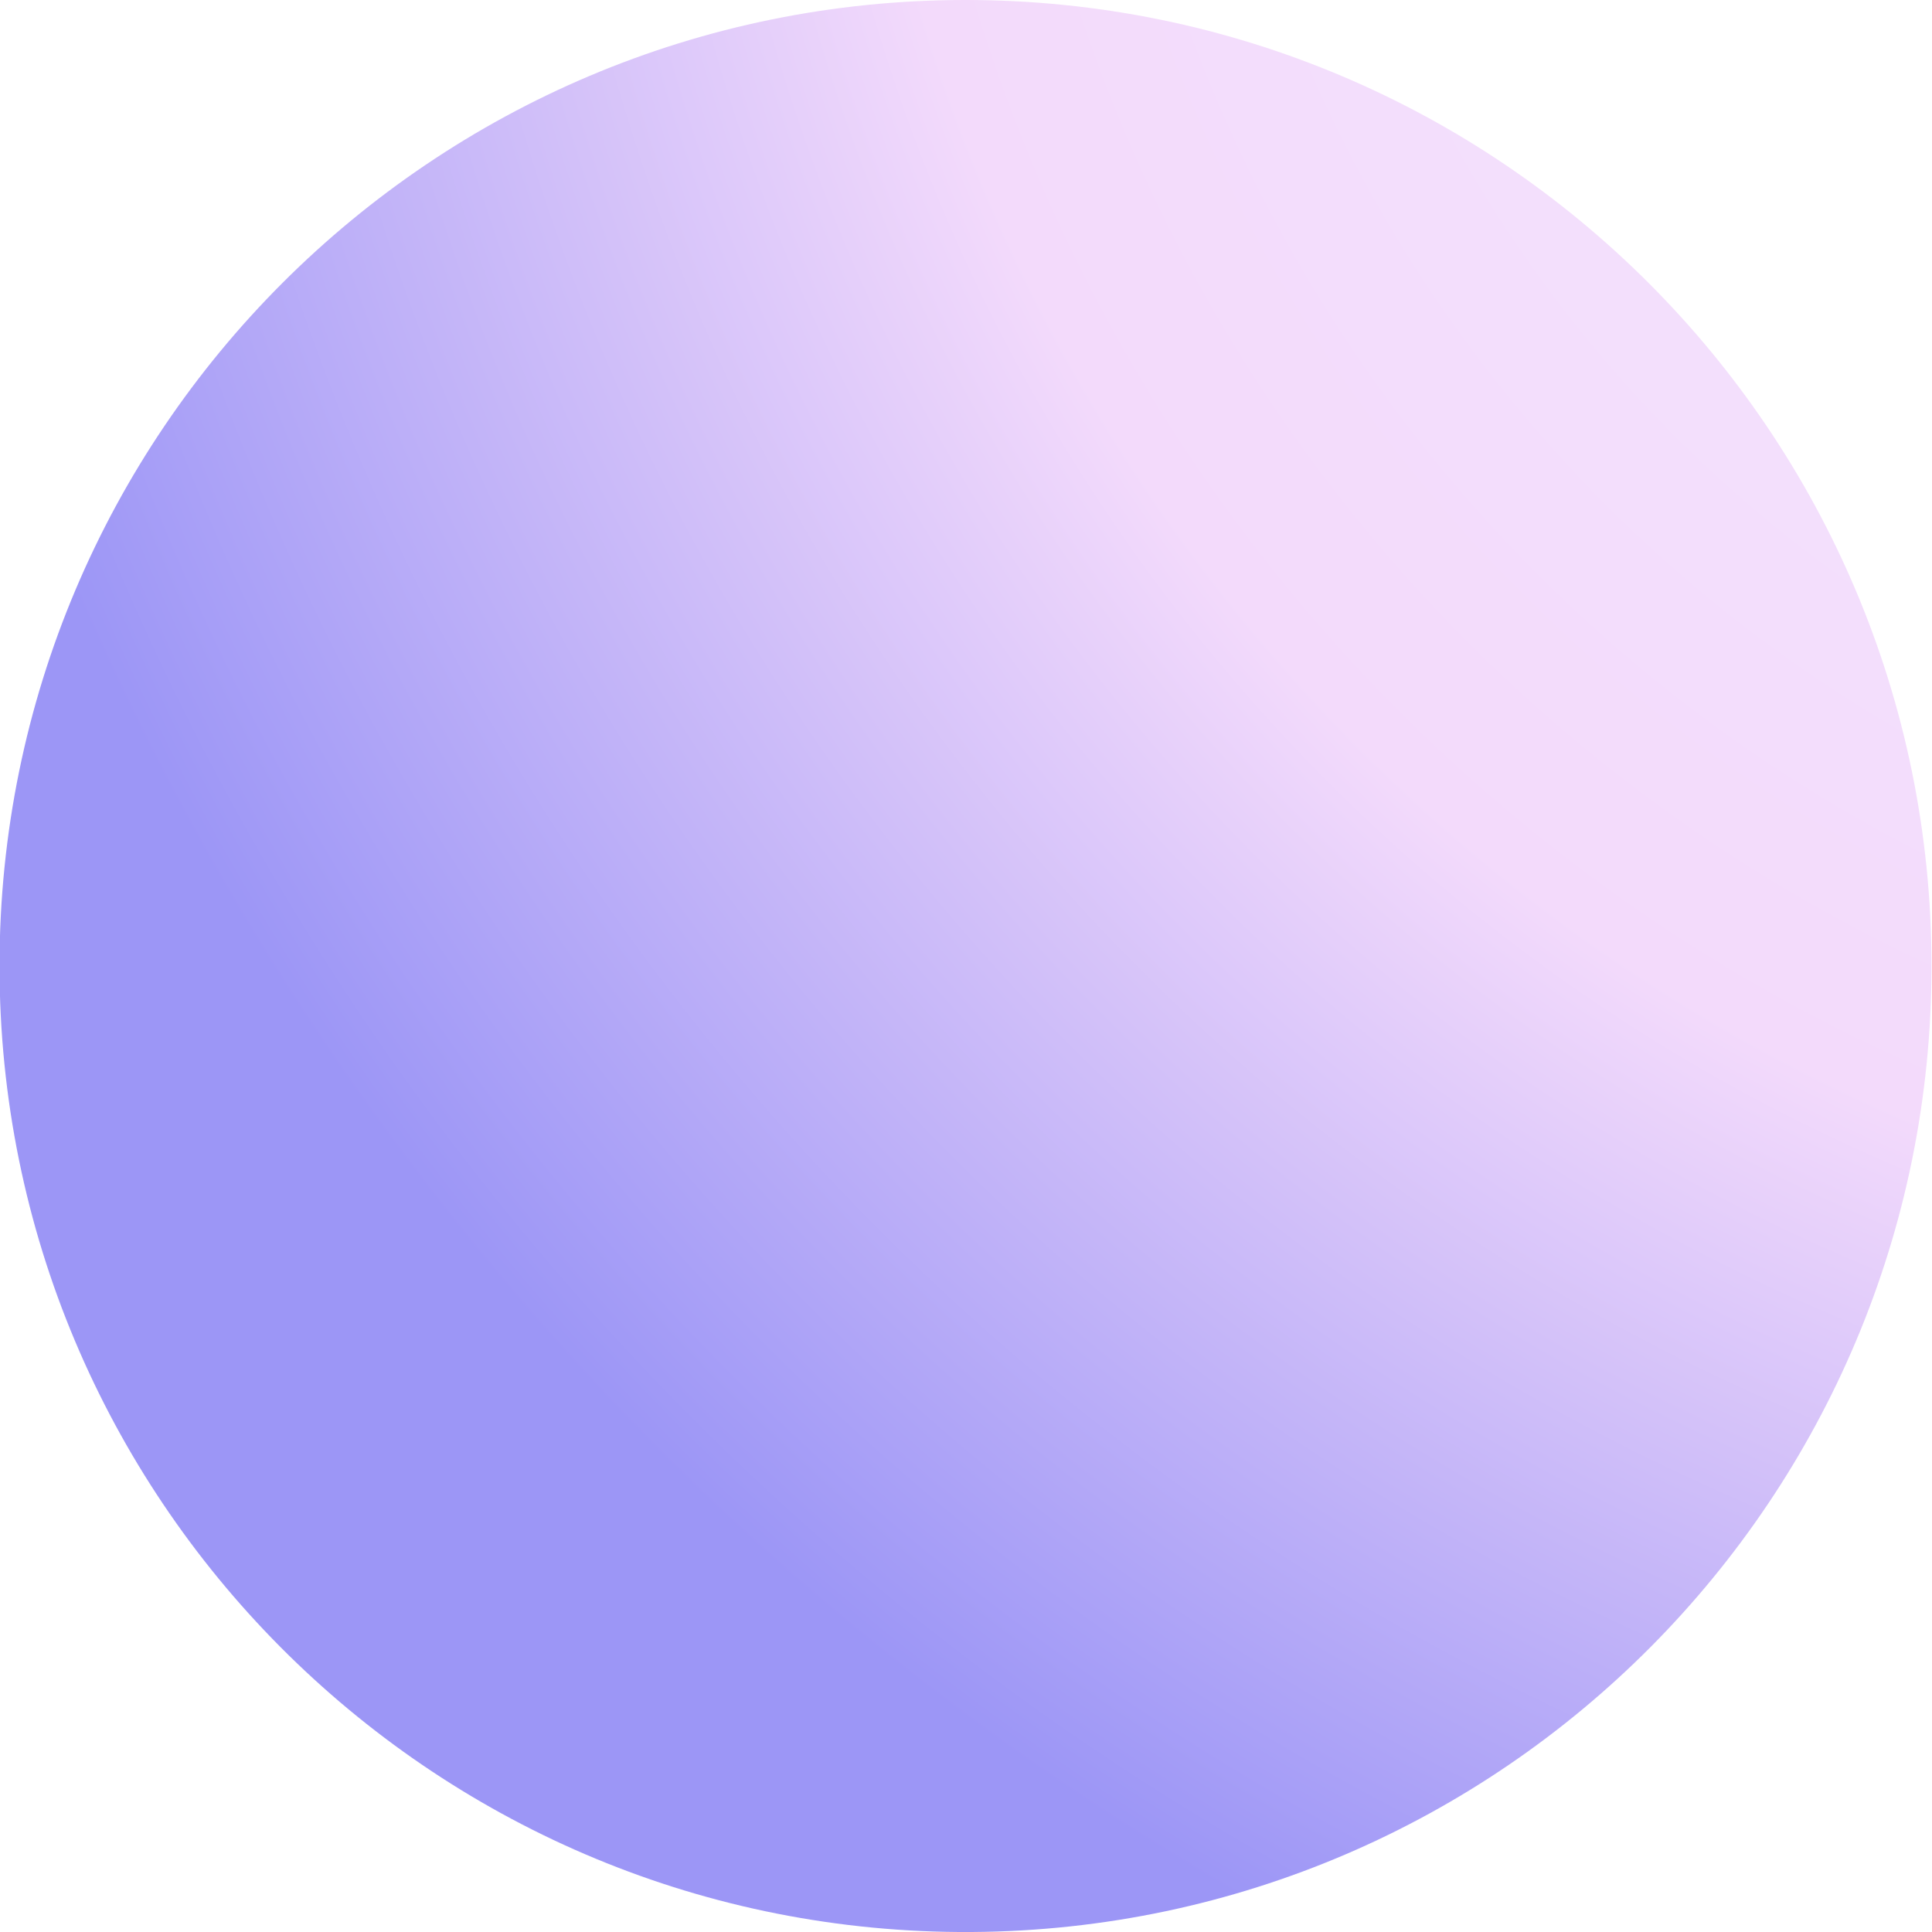
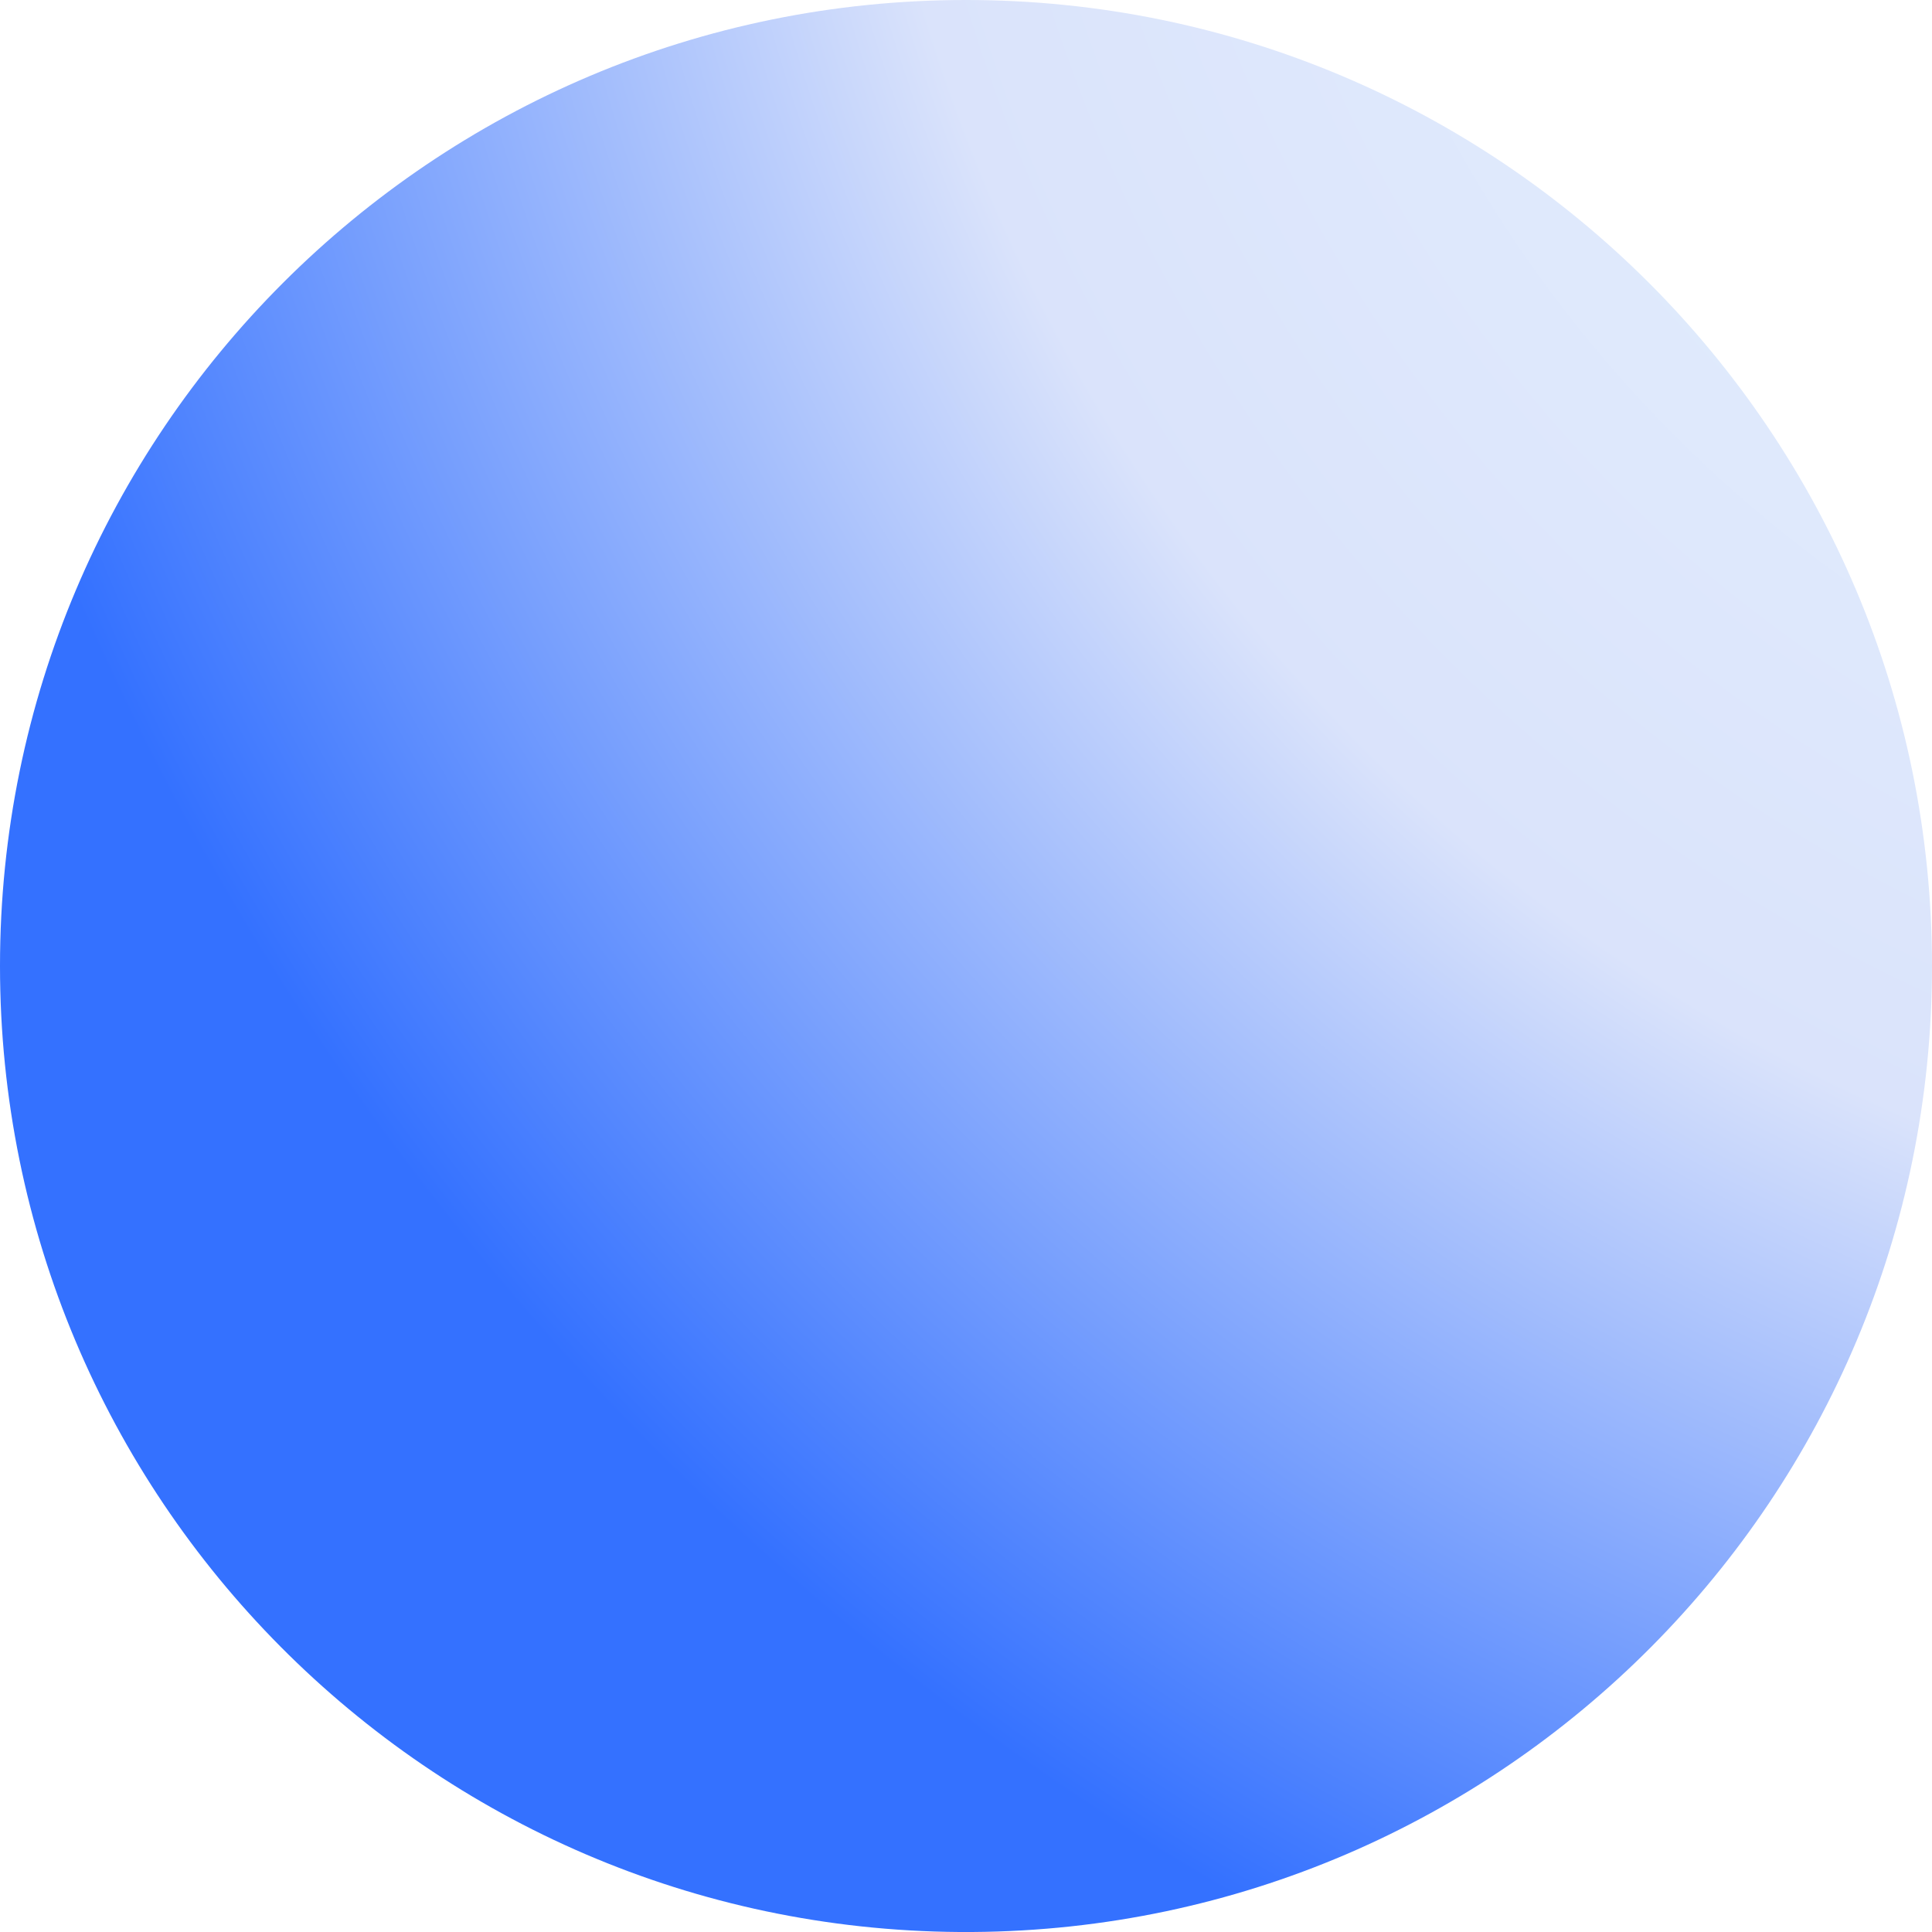
<svg xmlns="http://www.w3.org/2000/svg" width="24" height="24" viewBox="0 0 24 24" fill="none">
-   <path fill-rule="evenodd" clip-rule="evenodd" d="M-0.006 12C-0.006 5.373 5.367 0 11.994 0C18.622 0 23.994 5.373 23.994 12C23.994 18.6 18.665 23.956 12.075 24C12.048 24 12.021 24 11.994 24C11.966 24 11.937 24 11.909 24C5.321 23.954 -0.006 18.599 -0.006 12Z" fill="url(#paint0_radial_553_469)" />
+   <path fill-rule="evenodd" clip-rule="evenodd" d="M9.07789e-06 12C9.07789e-06 5.373 5.373 0 12 0C18.627 0 24 5.373 24 12C24 18.6 18.671 23.956 12.081 24C12.054 24 12.027 24 12 24C11.972 24 11.943 24 11.915 24C5.327 23.954 9.07789e-06 18.599 9.07789e-06 12Z" fill="url(#paint0_radial_558_528)" />
  <defs>
-     <radialGradient id="paint0_radial_553_469" cx="0" cy="0" r="1" gradientUnits="userSpaceOnUse" gradientTransform="translate(32.6953 -6.5) rotate(134.884) scale(34.8604)">
-       <stop stop-color="#F3ECFF" />
-       <stop offset="0.636" stop-color="#F3DAFB" />
-       <stop offset="1" stop-color="#9C96F6" />
+     <radialGradient id="paint0_radial_558_528" cx="0" cy="0" r="1" gradientUnits="userSpaceOnUse" gradientTransform="translate(32.7012 -6.5) rotate(134.884) scale(34.8604)">
+       <stop stop-color="#ECF9FF" />
+       <stop offset="0.636" stop-color="#DAE3FB" />
+       <stop offset="1" stop-color="#3471FF" />
    </radialGradient>
  </defs>
</svg>
